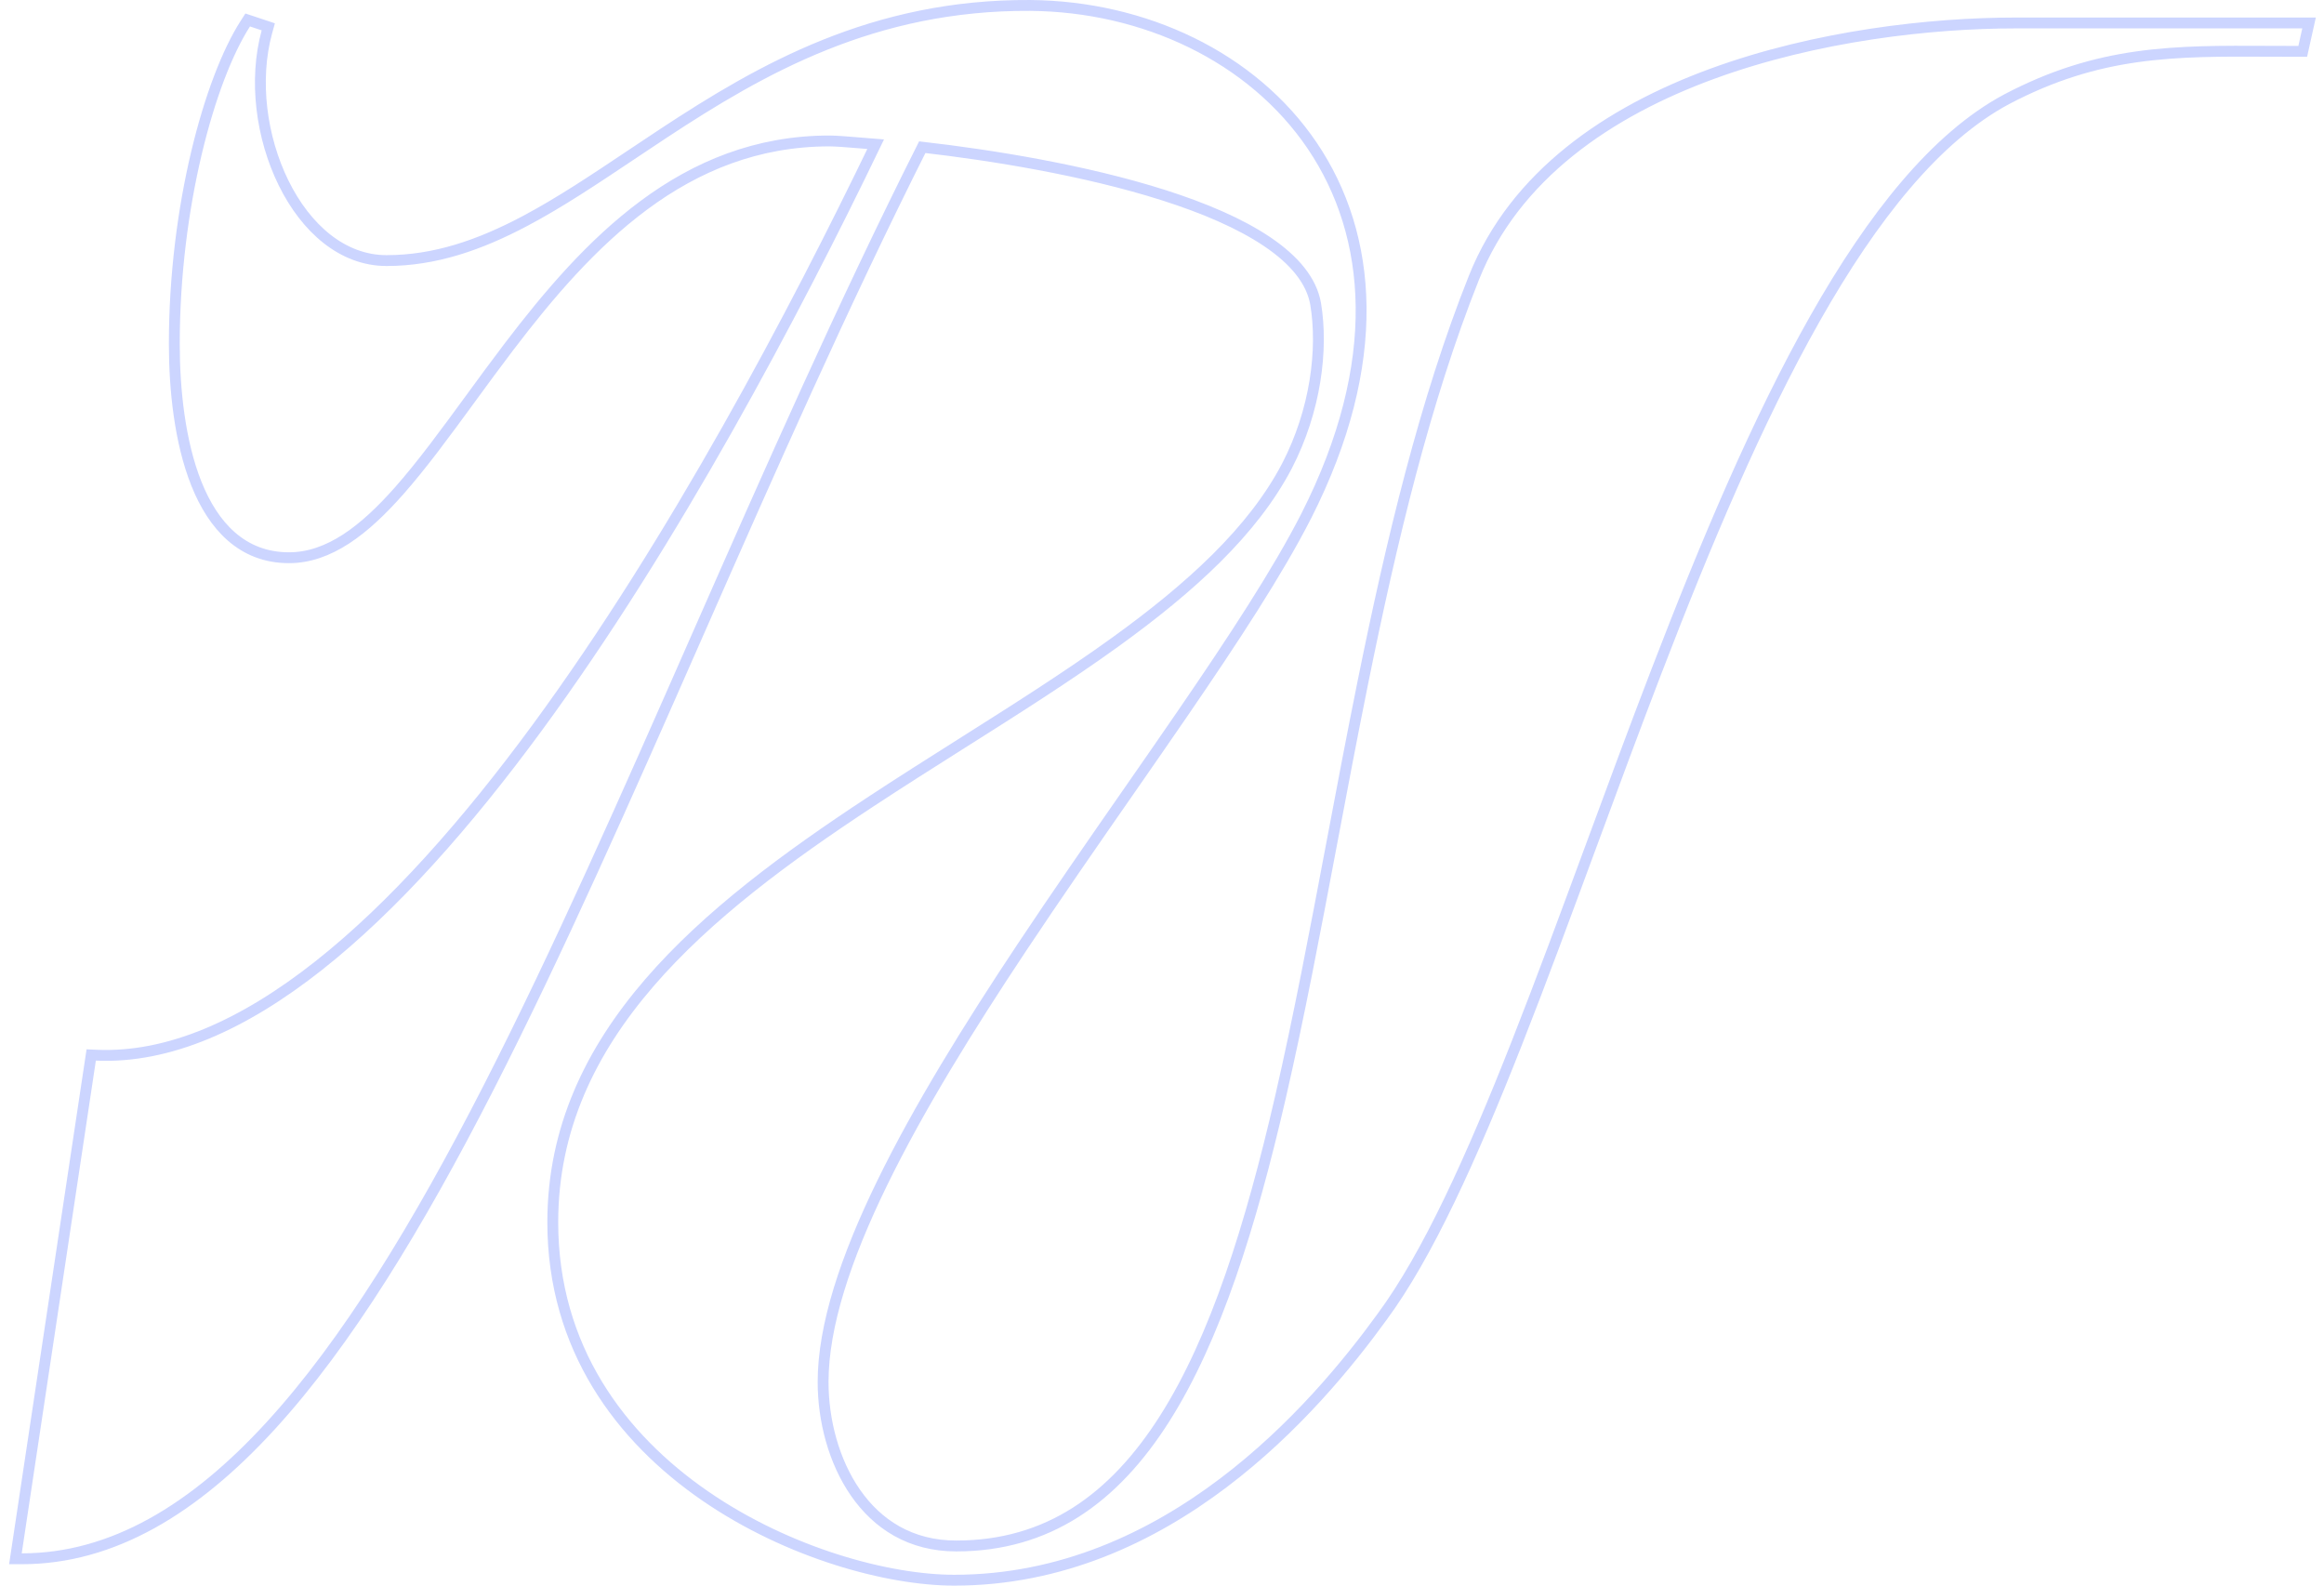
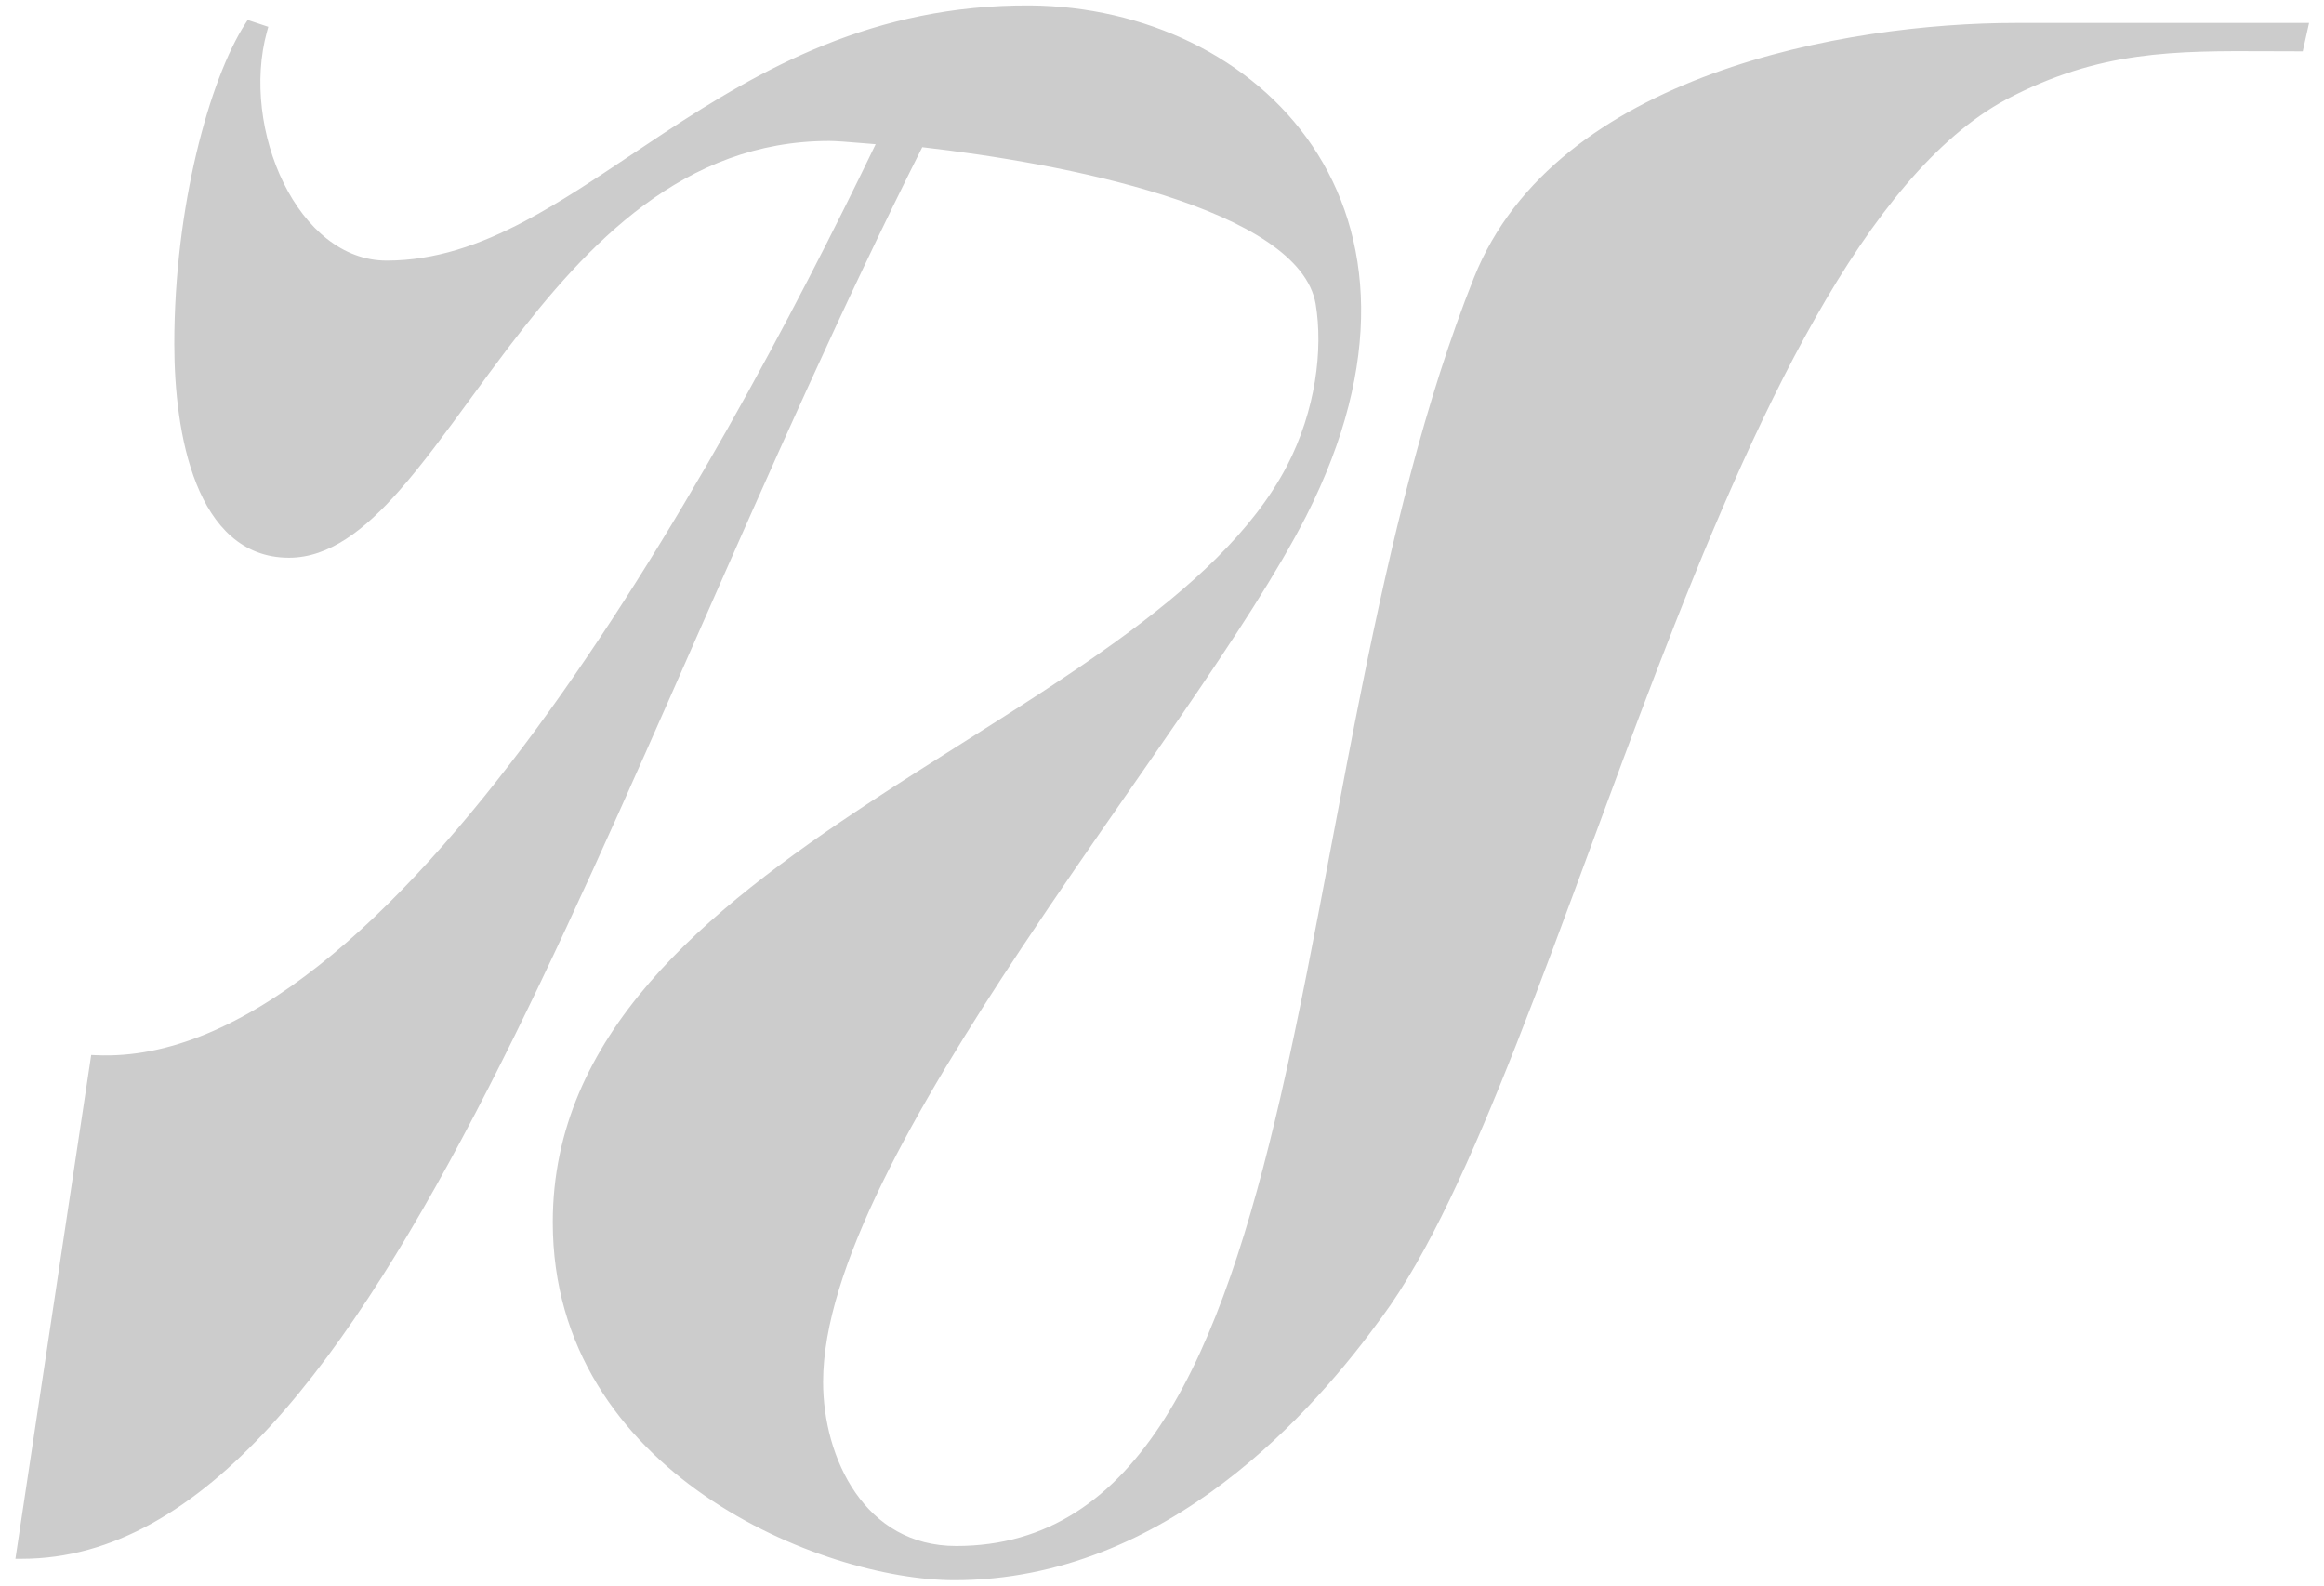
- <svg xmlns="http://www.w3.org/2000/svg" width="214" height="146" viewBox="0 0 214 146" fill="none">
-   <path opacity="0.2" d="M23.176 1.961L22.808 1.839L22.598 2.165C20.937 4.743 19.304 8.974 18.085 14.111C16.864 19.257 16.051 25.348 16.051 31.666C16.051 35.817 16.546 40.687 18.085 44.539C19.626 48.395 22.275 51.354 26.611 51.354C30.305 51.354 33.568 48.796 36.756 45.189C38.88 42.786 41.034 39.84 43.304 36.736C44.449 35.17 45.622 33.565 46.837 31.968C54.133 22.376 62.982 12.978 76.371 12.978C76.981 12.978 78.022 13.064 79.401 13.177C79.786 13.209 80.198 13.243 80.634 13.278C73.183 28.727 62.063 49.855 49.426 67.056C43.017 75.78 36.233 83.474 29.355 88.904C22.471 94.339 15.549 97.464 8.849 97.158L8.399 97.138L8.332 97.584L1.506 142.953L1.419 143.527H2C10.373 143.527 17.907 138.943 24.93 131.272C31.955 123.6 38.525 112.781 44.975 100.172C51.369 87.673 57.663 73.381 64.171 58.599L64.349 58.195C70.877 43.37 77.626 28.061 84.925 13.552C91.26 14.279 99.886 15.656 107.163 17.975C110.869 19.157 114.198 20.574 116.69 22.256C119.19 23.944 120.777 25.848 121.148 27.985C121.847 32.178 121.148 37.806 118.502 42.912C115.37 48.902 109.633 54.113 102.719 59.104C98.303 62.291 93.447 65.361 88.515 68.478C85.718 70.247 82.895 72.031 80.116 73.861C64.847 83.91 50.901 95.297 50.901 112.542C50.901 124.137 57.175 132.39 64.905 137.723C72.62 143.046 81.835 145.5 87.868 145.5C107.536 145.5 121.141 129.701 127.254 121.266C131.474 115.558 135.536 106.546 139.66 96.073C141.903 90.379 144.177 84.216 146.51 77.896C148.465 72.6 150.46 67.194 152.512 61.86C157.023 50.13 161.829 38.687 167.149 29.298C172.476 19.895 178.278 12.626 184.75 9.153C193.299 4.645 200.207 4.678 208.99 4.721C209.854 4.725 210.737 4.729 211.641 4.729H212.042L212.129 4.338L212.488 2.724L212.624 2.115H212H185.593C177.828 2.115 167.257 3.286 157.689 6.785C148.128 10.283 139.485 16.139 135.727 25.563C131.219 36.859 128.124 49.841 125.476 62.935C124.487 67.825 123.561 72.726 122.647 77.563C121.11 85.699 119.608 93.653 117.898 101.065C115.171 112.881 111.935 123.228 107.249 130.613C102.577 137.974 96.498 142.348 88.048 142.348C83.832 142.348 80.788 140.34 78.78 137.452C76.761 134.548 75.793 130.752 75.793 127.247C75.793 122.073 77.885 115.791 81.239 108.917C84.587 102.054 89.164 94.656 94.078 87.265C97.289 82.435 100.635 77.62 103.872 72.962C105.591 70.488 107.279 68.059 108.9 65.695C113.564 58.894 117.668 52.638 120.29 47.494L120.29 47.493C127.449 33.381 126.399 21.66 120.843 13.431C115.301 5.224 105.343 0.592 94.879 0.501L94.877 0.501C80.442 0.41 70.098 6.354 61.119 12.262C60.099 12.933 59.099 13.602 58.114 14.261C54.747 16.514 51.551 18.652 48.335 20.355C44.189 22.551 40.062 23.993 35.593 23.993C31.55 23.993 28.184 21.047 26.116 16.852C24.053 12.667 23.357 7.368 24.578 2.927L24.704 2.47L24.254 2.32L23.176 1.961Z" stroke="#002DFF" />
+ <svg xmlns="http://www.w3.org/2000/svg" viewBox="0 0 214 146">
+   <path opacity=".2" d="m23.176 1.961-.368-.122-.21.326c-1.66 2.578-3.294 6.809-4.513 11.946-1.22 5.146-2.034 11.237-2.034 17.555 0 4.15.495 9.021 2.034 12.873 1.54 3.856 4.19 6.815 8.526 6.815 3.694 0 6.957-2.558 10.145-6.165 2.124-2.403 4.278-5.35 6.548-8.453 1.145-1.566 2.318-3.171 3.533-4.767 7.296-9.593 16.145-18.991 29.534-18.991.61 0 1.651.086 3.03.2l1.233.1c-7.451 15.449-18.571 36.576-31.208 53.778-6.409 8.724-13.193 16.418-20.071 21.848-6.884 5.435-13.806 8.56-20.506 8.254l-.45-.02-.067.445-6.826 45.37-.087.574H2c8.373 0 15.907-4.584 22.93-12.255 7.025-7.672 13.595-18.491 20.045-31.1 6.394-12.5 12.688-26.791 19.196-41.573l.178-.404C70.877 43.37 77.626 28.06 84.925 13.552c6.335.727 14.961 2.104 22.238 4.423 3.706 1.182 7.035 2.599 9.527 4.281 2.5 1.688 4.087 3.592 4.458 5.729.699 4.193 0 9.82-2.646 14.927-3.132 5.99-8.869 11.201-15.783 16.192-4.416 3.187-9.272 6.257-14.204 9.374-2.797 1.769-5.62 3.553-8.4 5.383-15.268 10.049-29.214 21.436-29.214 38.681 0 11.595 6.274 19.848 14.004 25.181 7.715 5.323 16.93 7.777 22.963 7.777 19.668 0 33.273-15.799 39.386-24.234 4.22-5.708 8.282-14.72 12.406-25.193 2.243-5.694 4.517-11.857 6.85-18.177 1.955-5.296 3.95-10.702 6.002-16.036 4.511-11.73 9.317-23.173 14.637-32.562 5.327-9.403 11.129-16.672 17.601-20.144 8.549-4.509 15.457-4.476 24.24-4.433.864.004 1.747.008 2.651.008h.401l.087-.391.359-1.614.136-.61h-27.031c-7.765.001-18.336 1.172-27.904 4.671-9.561 3.498-18.204 9.354-21.962 18.778-4.508 11.296-7.603 24.278-10.251 37.372-.989 4.89-1.915 9.791-2.829 14.628-1.537 8.136-3.039 16.09-4.749 23.502-2.727 11.816-5.963 22.163-10.649 29.548-4.672 7.361-10.751 11.735-19.201 11.735-4.216 0-7.26-2.008-9.268-4.896-2.019-2.904-2.987-6.7-2.987-10.205 0-5.174 2.092-11.456 5.446-18.33 3.348-6.863 7.925-14.26 12.84-21.652 3.21-4.83 6.556-9.645 9.793-14.303 1.719-2.474 3.407-4.903 5.028-7.267 4.664-6.801 8.768-13.057 11.39-18.2v-.002c7.159-14.112 6.109-25.833.553-34.062C115.301 5.224 105.343.59 94.879.5h-.002C80.442.411 70.097 6.354 61.12 12.262c-1.02.67-2.02 1.34-3.005 2-3.367 2.252-6.563 4.39-9.779 6.093-4.146 2.196-8.273 3.638-12.742 3.638-4.043 0-7.409-2.946-9.477-7.141-2.063-4.185-2.76-9.484-1.538-13.925l.126-.457-.45-.15-1.078-.359Z" />
</svg>
